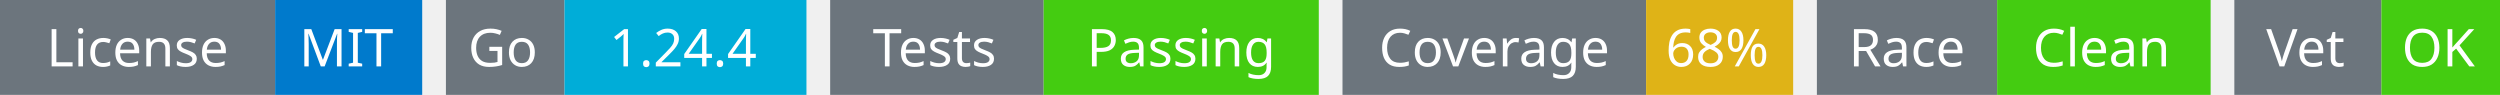
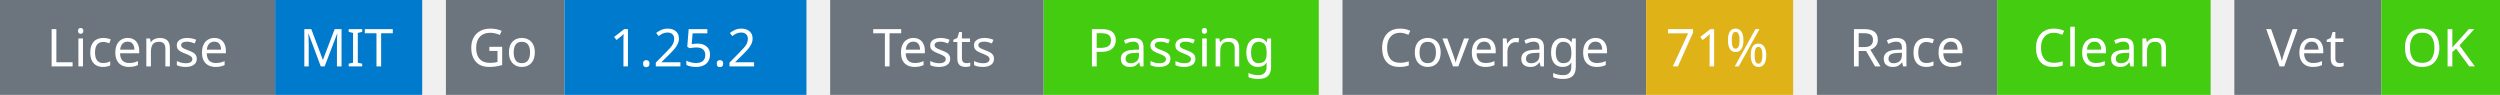
<svg xmlns="http://www.w3.org/2000/svg" width="527" height="20" viewBox="0 0 527 20">
  <g transform="translate(0, 0)">
    <rect x="0" y="0" width="58" height="20" fill="#6c757d" />
    <rect x="58" y="0" width="31" height="20" fill="#007acc" />
    <text x="29" y="14" text-anchor="middle" font-family="sans-serif" font-size="11" fill="white">License</text>
    <text x="73" y="14" text-anchor="middle" font-family="sans-serif" font-size="11" fill="white">MIT</text>
  </g>
  <g transform="translate(94, 0)">
    <rect x="0" y="0" width="25" height="20" fill="#6c757d" />
-     <rect x="25" y="0" width="51" height="20" fill="#00ADD8" />
+     <rect x="25" y="0" width="51" height="20" fill="#007acc" />
    <text x="12" y="14" text-anchor="middle" font-family="sans-serif" font-size="11" fill="white">Go</text>
-     <text x="50" y="14" text-anchor="middle" font-family="sans-serif" font-size="11" fill="white">1.24.4</text>
+     <text x="50" y="14" text-anchor="middle" font-family="sans-serif" font-size="11" fill="white">1.25.2</text>
  </g>
  <g transform="translate(175, 0)">
    <rect x="0" y="0" width="45" height="20" fill="#6c757d" />
    <rect x="45" y="0" width="58" height="20" fill="#4c1" />
    <text x="22" y="14" text-anchor="middle" font-family="sans-serif" font-size="11" fill="white">Tests</text>
    <text x="74" y="14" text-anchor="middle" font-family="sans-serif" font-size="11" fill="white">Passing</text>
  </g>
  <g transform="translate(283, 0)">
    <rect x="0" y="0" width="64" height="20" fill="#6c757d" />
    <rect x="64" y="0" width="31" height="20" fill="#dfb317" />
    <text x="32" y="14" text-anchor="middle" font-family="sans-serif" font-size="11" fill="white">Coverage</text>
-     <text x="79" y="14" text-anchor="middle" font-family="sans-serif" font-size="11" fill="white">68%</text>
+     <text x="79" y="14" text-anchor="middle" font-family="sans-serif" font-size="11" fill="white">71%</text>
  </g>
  <g transform="translate(383, 0)">
    <rect x="0" y="0" width="38" height="20" fill="#6c757d" />
    <rect x="38" y="0" width="45" height="20" fill="#4c1" />
    <text x="19" y="14" text-anchor="middle" font-family="sans-serif" font-size="11" fill="white">Race</text>
    <text x="60" y="14" text-anchor="middle" font-family="sans-serif" font-size="11" fill="white">Clean</text>
  </g>
  <g transform="translate(471, 0)">
    <rect x="0" y="0" width="31" height="20" fill="#6c757d" />
    <rect x="31" y="0" width="25" height="20" fill="#4c1" />
    <text x="15" y="14" text-anchor="middle" font-family="sans-serif" font-size="11" fill="white">Vet</text>
    <text x="43" y="14" text-anchor="middle" font-family="sans-serif" font-size="11" fill="white">OK</text>
  </g>
</svg>
